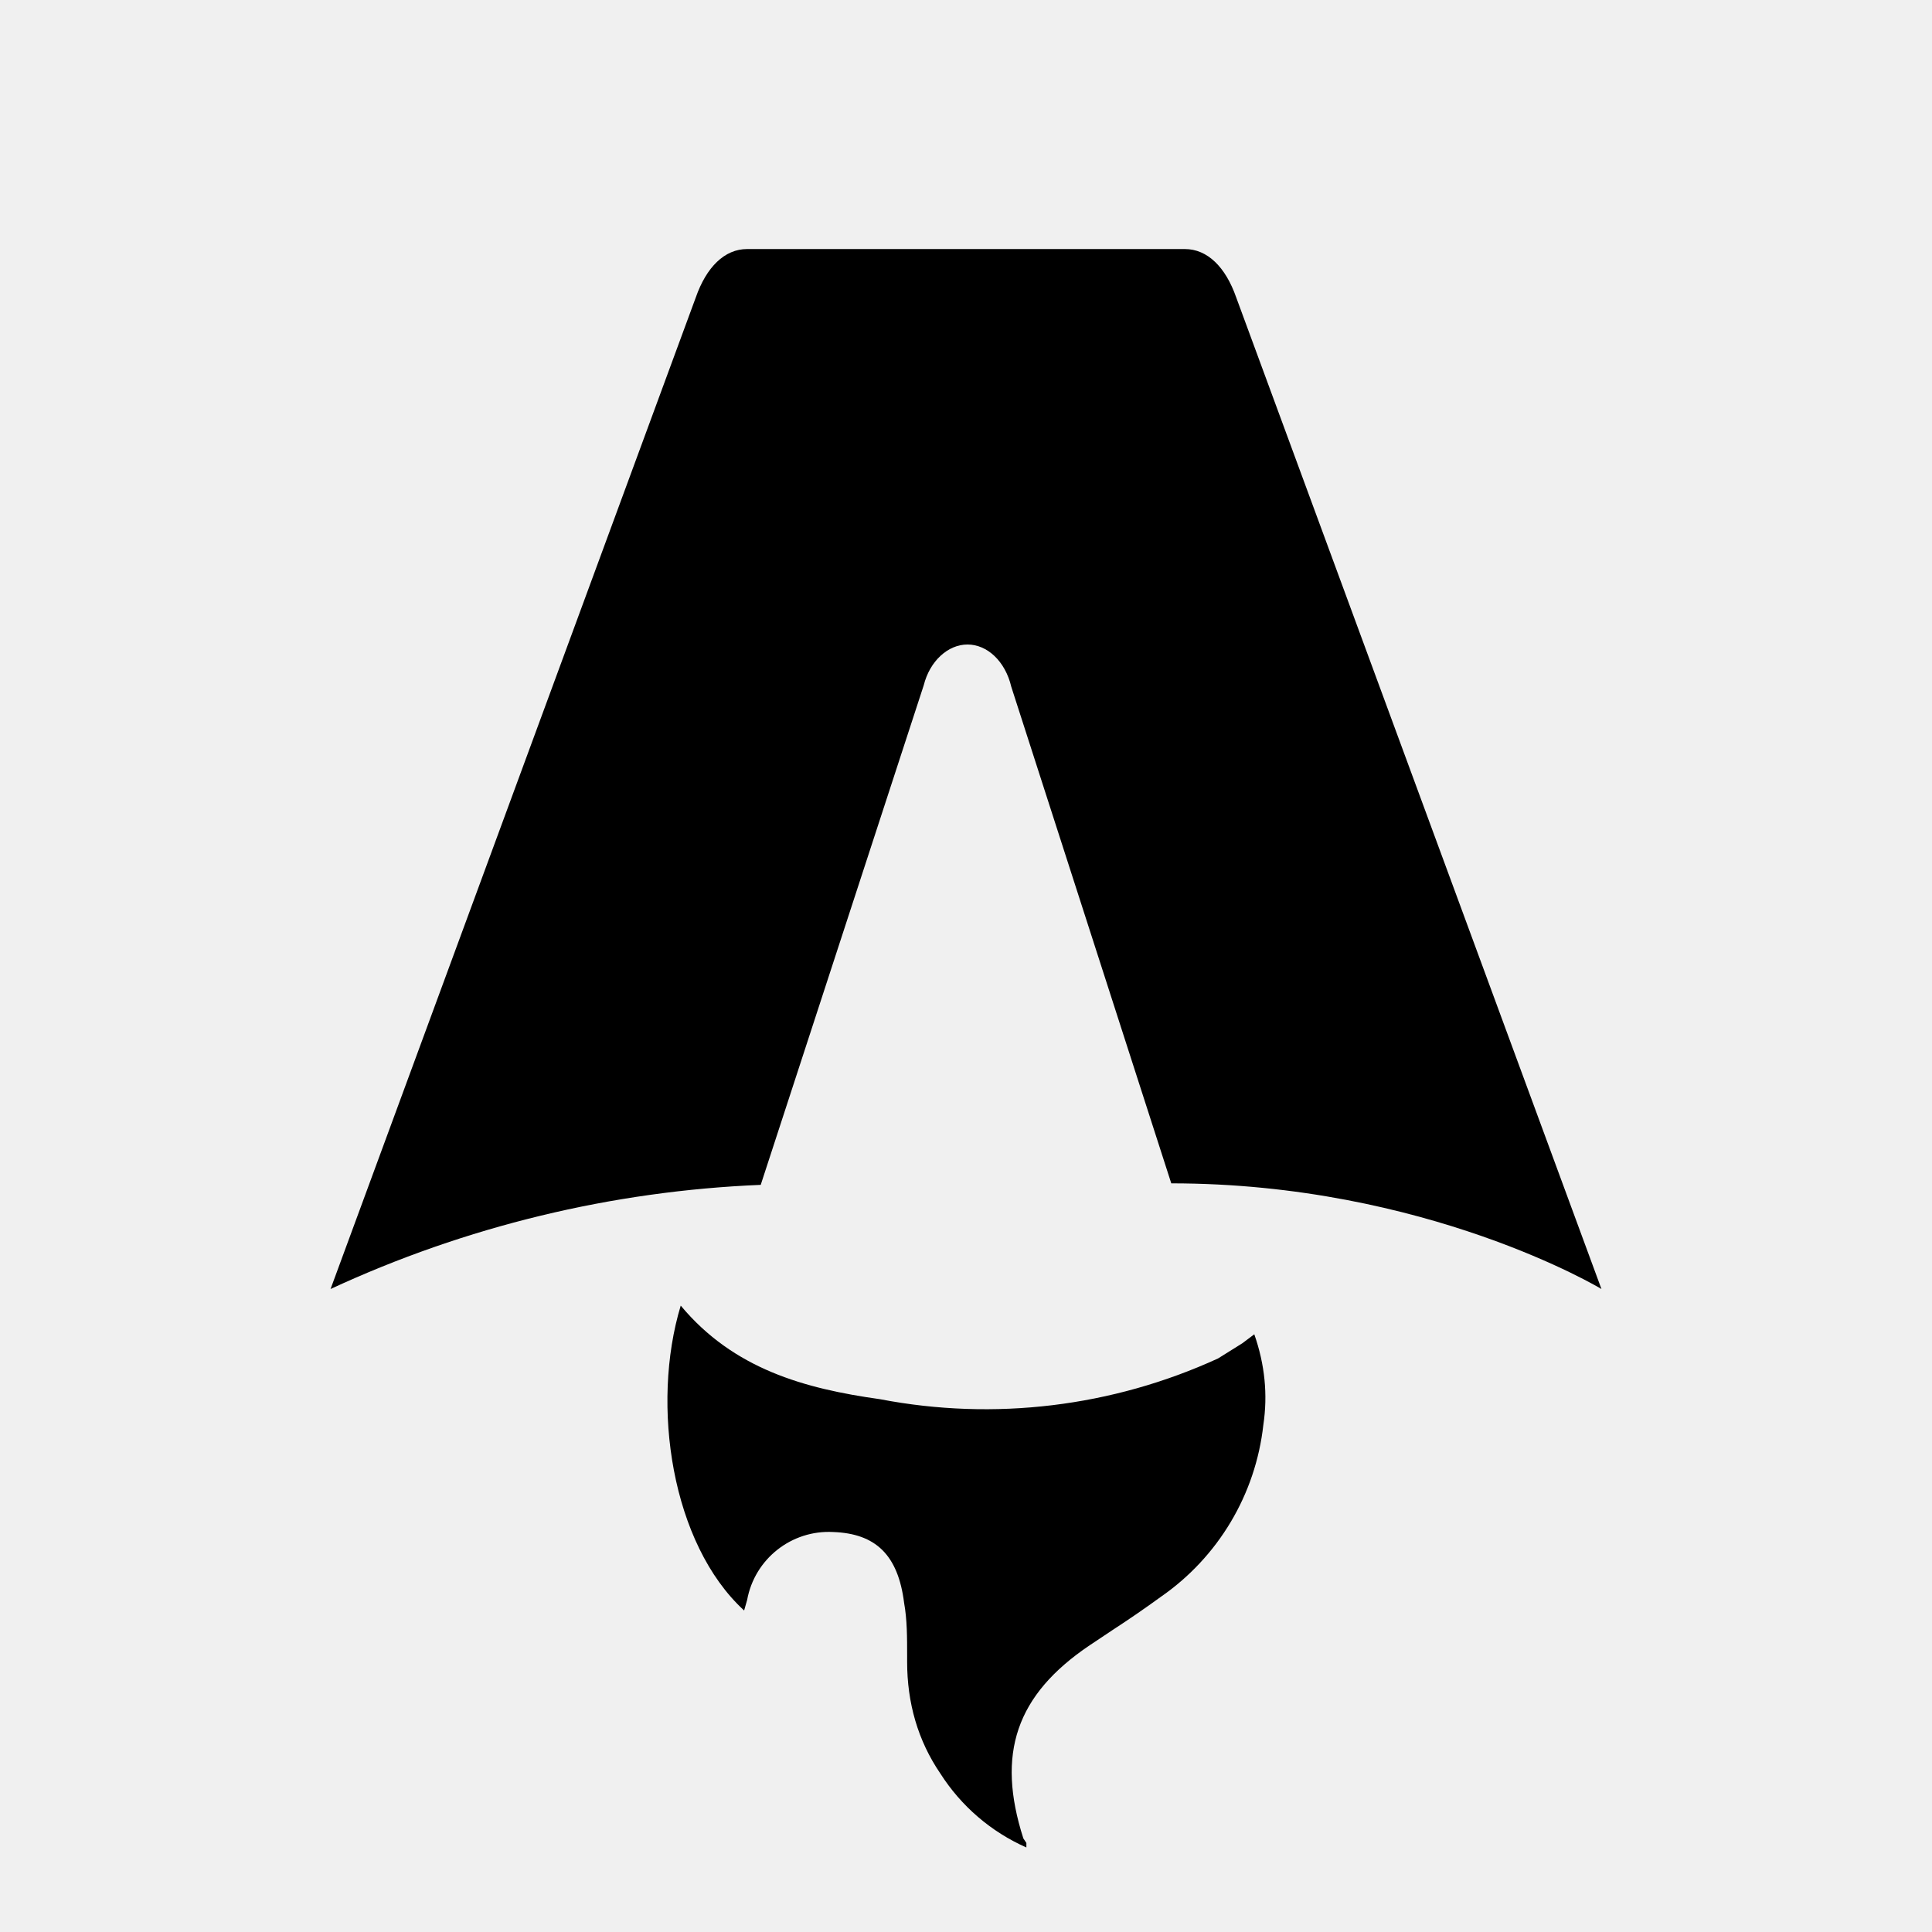
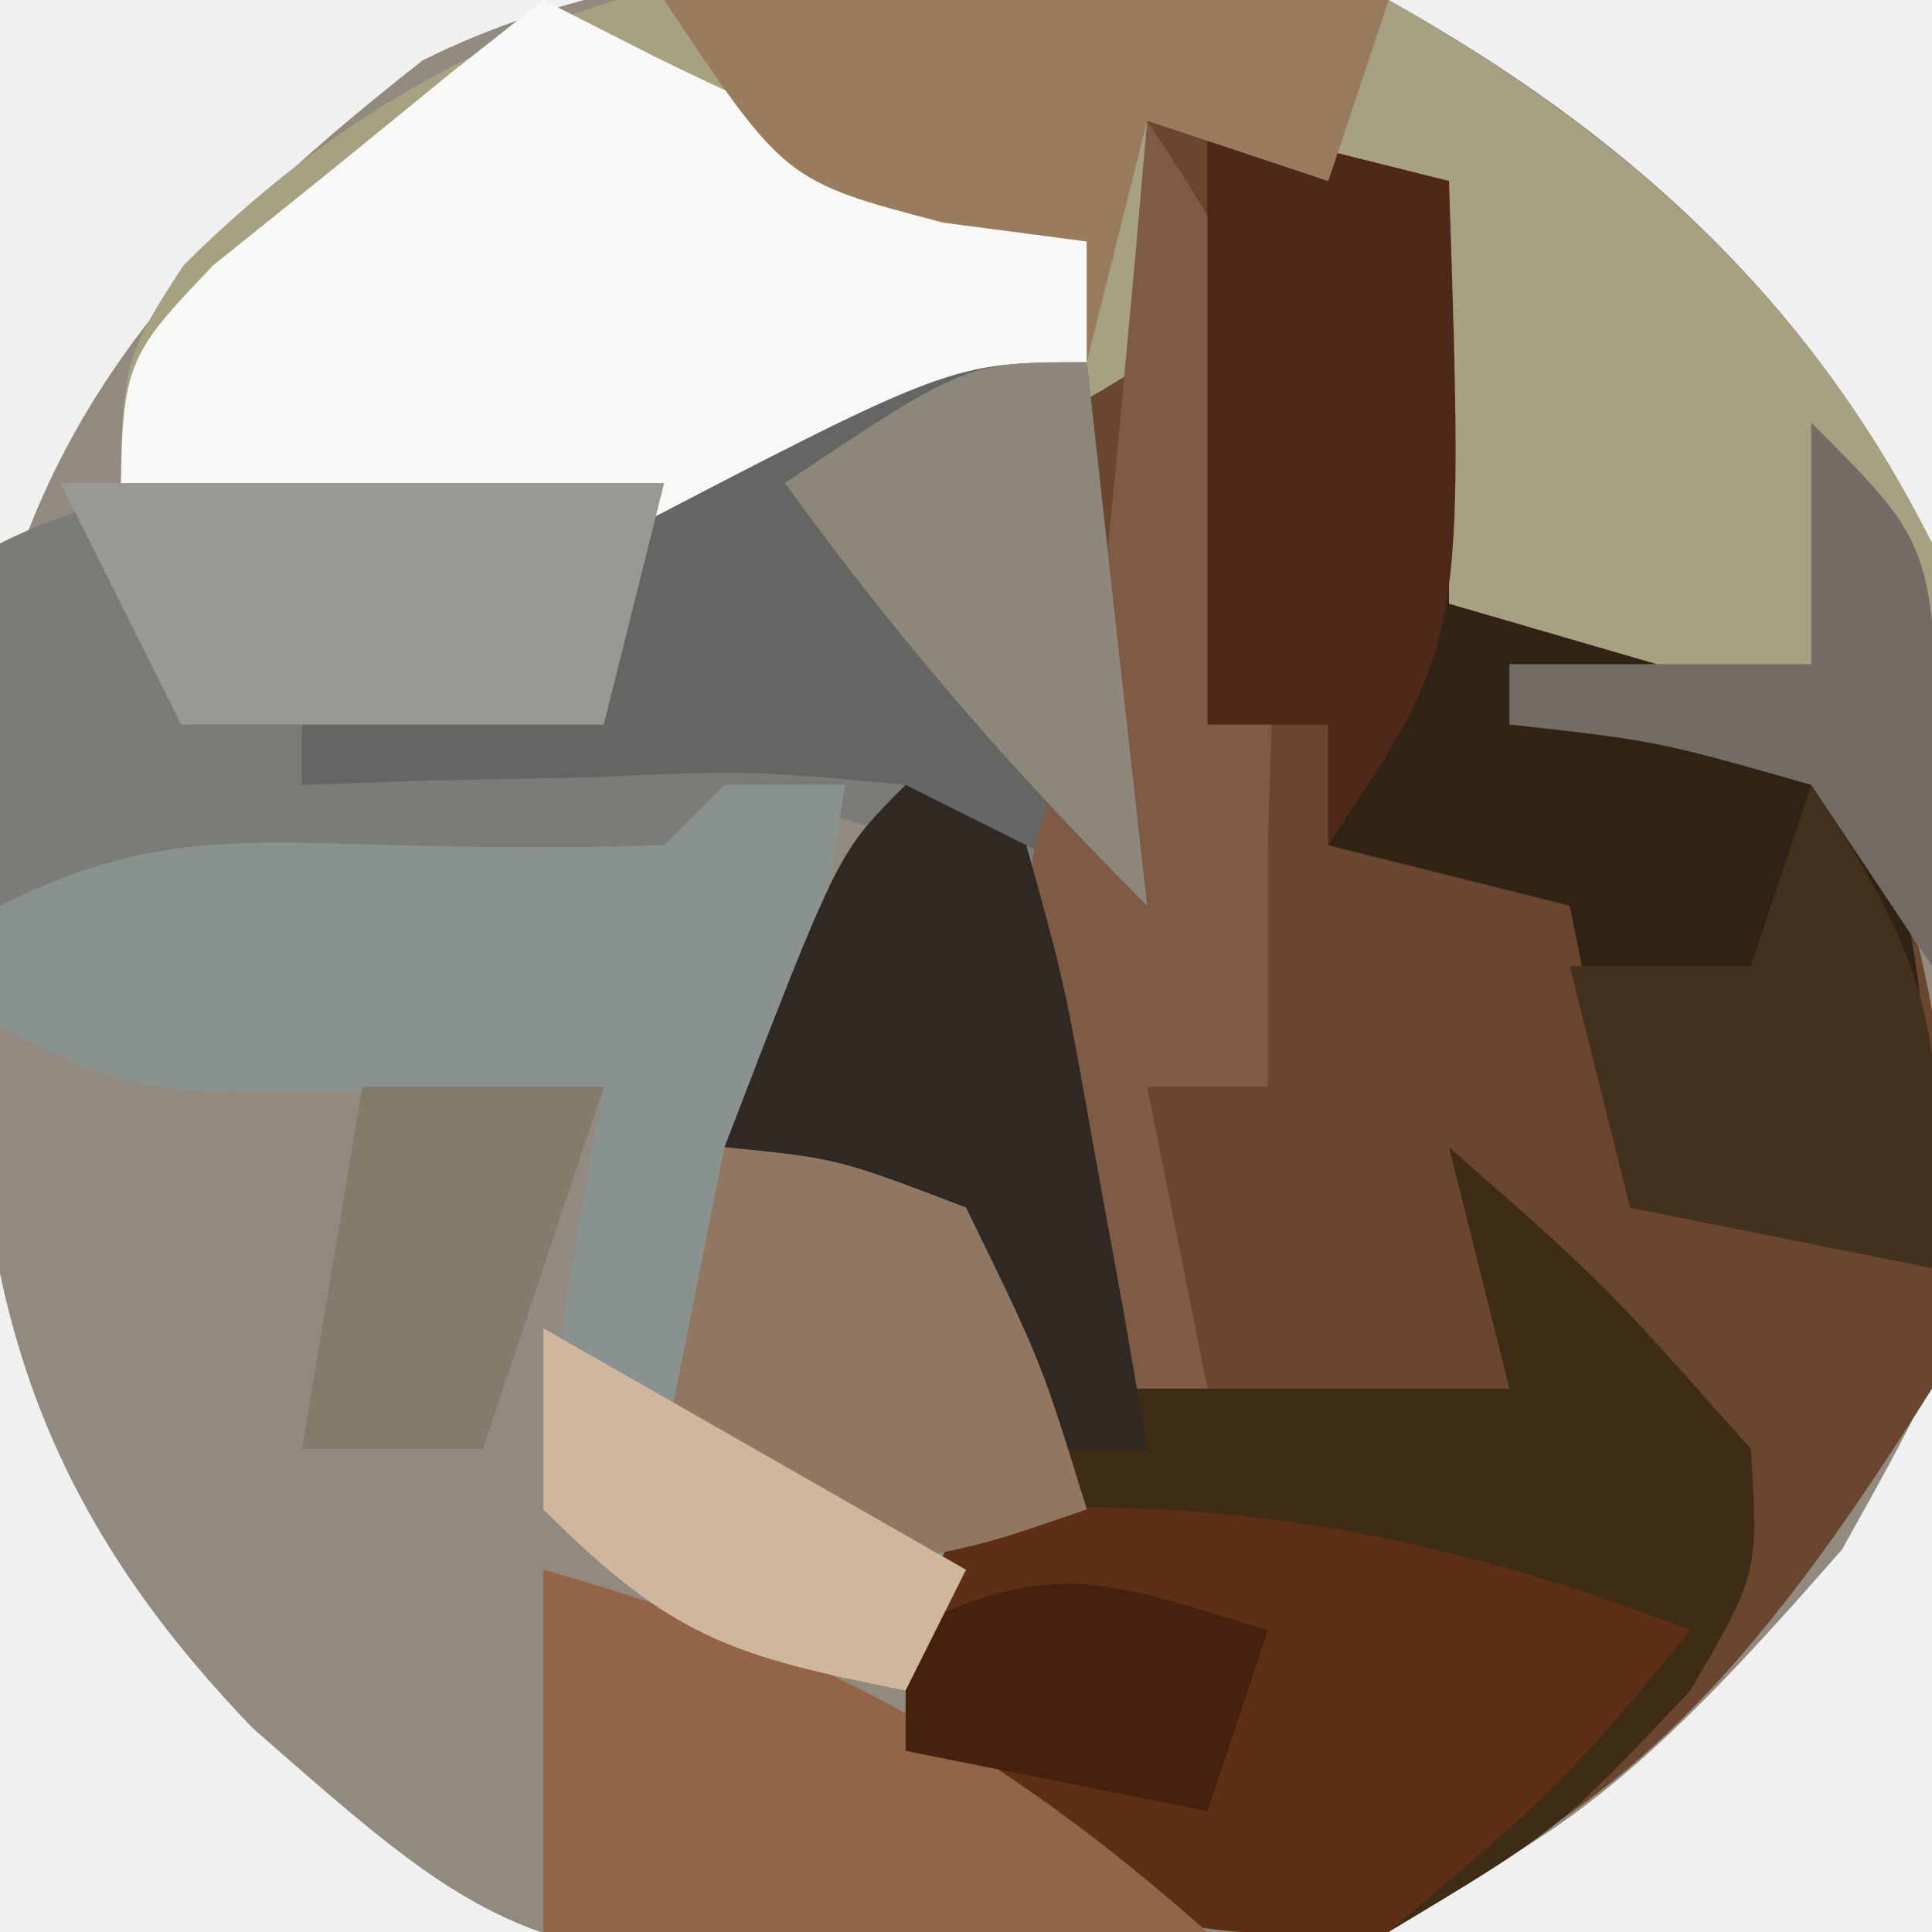
- <svg xmlns="http://www.w3.org/2000/svg" fill="none" viewBox="0 0 128 128">
-   <path d="M50.4 78.5a75.1 75.1 0 0 0-28.5 6.9l24.2-65.7c.7-2 1.9-3.2 3.4-3.2h29c1.5 0 2.7 1.2 3.4 3.2l24.2 65.7s-11.6-7-28.5-7L67 45.5c-.4-1.7-1.6-2.8-2.9-2.8-1.3 0-2.5 1.1-2.9 2.7L50.4 78.5Zm-1.1 28.2Zm-4.2-20.2c-2 6.6-.6 15.8 4.2 20.2a17.5 17.5 0 0 1 .2-.7 5.5 5.5 0 0 1 5.7-4.5c2.8.1 4.3 1.5 4.7 4.7.2 1.1.2 2.3.2 3.5v.4c0 2.7.7 5.2 2.2 7.4a13 13 0 0 0 5.7 4.9v-.3l-.2-.3c-1.8-5.6-.5-9.5 4.4-12.8l1.5-1a73 73 0 0 0 3.2-2.2 16 16 0 0 0 6.8-11.4c.3-2 .1-4-.6-6l-.8.6-1.6 1a37 37 0 0 1-22.4 2.7c-5-.7-9.7-2-13.2-6.2Z" />
-   <style>
-         path { fill: #000; }
-         @media (prefers-color-scheme: dark) {
-             path { fill: #FFF; }
-         }
-     </style>
+ <svg xmlns="http://www.w3.org/2000/svg" version="1.1" width="32" height="32">
+   <path d="M0 0 C3.921 2.193 6.978 4.956 9 9 C10.34 20.604 10.34 20.604 7.508 25.668 C4.315 29.304 1.948 31.775 -2.977 32.344 C-14.037 32.817 -14.037 32.817 -18.812 28.625 C-23.616 23.647 -23.506 19.371 -23.492 12.574 C-22.752 7.197 -20.184 4.285 -16 1 C-11.265 -1.367 -5.106 -0.703 0 0 Z " fill="#938A7F" transform="translate(23,0)" />
+   <path d="M0 0 C1.65 0.33 3.3 0.66 5 1 C5 3.31 5 5.62 5 8 C6.702 8.65 6.702 8.65 8.438 9.312 C9.613 9.869 10.789 10.426 12 11 C13.255 14.765 13.521 17.03 13 21 C10.523 24.929 7.961 28.375 3.438 29.816 C0.162 30.063 -1.382 28.87 -4 27 C-3.649 26.258 -3.299 25.515 -2.938 24.75 C-1.955 21.868 -1.967 20.788 -3 18 C-4.32 17.67 -5.64 17.34 -7 17 C-5.25 12.125 -5.25 12.125 -3 11 C-2.34 11.33 -1.68 11.66 -1 12 C-1.021 10.762 -1.041 9.525 -1.062 8.25 C-1.068 5.336 -0.93 2.79 0 0 Z " fill="#6A462E" transform="translate(19,2)" />
+   <path d="M0 0 C3.909 2.231 6.973 4.946 9 9 C9.04 11.333 9.043 13.667 9 16 C8.34 15.01 7.68 14.02 7 13 C5.008 12.309 3.008 11.641 1 11 C-0.431 8.138 0.4 6.066 1 3 C-1.475 2.505 -1.475 2.505 -4 2 C-4 3.32 -4 4.64 -4 6 C-9.575 9.616 -14.606 9.307 -21 9 C-21 6 -21 6 -19.961 4.395 C-14.28 -1.273 -7.648 -1.503 0 0 Z " fill="#A7A081" transform="translate(23,0)" />
+   <path d="M0 0 C0.66 0.33 1.32 0.66 2 1 C2.633 3.066 2.633 3.066 3.125 5.562 C3.293 6.389 3.46 7.215 3.633 8.066 C3.754 8.704 3.875 9.343 4 10 C5.98 10 7.96 10 10 10 C9.67 8.68 9.34 7.36 9 6 C11.562 8.25 11.562 8.25 14 11 C14.125 13.062 14.125 13.062 13 15 C10.812 17.312 10.812 17.312 8 19 C4.812 19 4.812 19 2 18 C0.625 15.938 0.625 15.938 0 14 C0.66 13.01 1.32 12.02 2 11 C1.692 8.847 1.692 8.847 1 7 C-0.32 6.67 -1.64 6.34 -3 6 C-1.125 1.125 -1.125 1.125 0 0 Z " fill="#3E2C17" transform="translate(15,13)" />
+   <path d="M0 0 C0.33 2.97 0.66 5.94 1 9 C-1.31 8.34 -3.62 7.68 -6 7 C-6.33 7.99 -6.66 8.98 -7 10 C-7 9.34 -7 8.68 -7 8 C-10.63 8.33 -14.26 8.66 -18 9 C-18 7.02 -18 5.04 -18 3 C-14.733 1.367 -11.223 2.041 -7.629 2.16 C-4.47 1.968 -3.065 0 0 0 Z " fill="#7B7B77" transform="translate(18,6)" />
+   <path d="M0 0 C0.66 0 1.32 0 2 0 C1.67 1.98 1.34 3.96 1 6 C1.99 6.33 2.98 6.66 4 7 C5.188 9.562 5.188 9.562 6 12 C5.34 12 4.68 12 4 12 C3.67 12.99 3.34 13.98 3 15 C0.133 14.427 -0.861 14.139 -3 12 C-2.625 8.375 -2.625 8.375 -2 5 C-3.279 5.021 -4.558 5.041 -5.875 5.062 C-9.75 5.125 -9.75 5.125 -12 4 C-12 3.34 -12 2.68 -12 2 C-9.595 0.798 -8.109 0.931 -5.438 1 C-3.959 1.038 -2.478 1.046 -1 1 C-0.67 0.67 -0.34 0.34 0 0 Z " fill="#899291" transform="translate(12,13)" />
+   <path d="M0 0 C1.32 0.33 2.64 0.66 4 1 C4 3.31 4 5.62 4 8 C5.134 8.33 6.269 8.66 7.438 9 C9.375 9.801 9.375 9.801 11 11 C11.969 13.792 11.951 15.994 12 19 C10.35 18.67 8.7 18.34 7 18 C6.67 16.35 6.34 14.7 6 13 C4.68 12.67 3.36 12.34 2 12 C2 11.34 2 10.68 2 10 C1.34 10 0.68 10 0 10 C0 6.7 0 3.4 0 0 Z " fill="#302316" transform="translate(20,2)" />
+   <path d="M0 0 C0.905 0.46 0.905 0.46 1.828 0.93 C4.175 2.086 6.563 3.052 9 4 C9 4.66 9 5.32 9 6 C4.373 10.148 -1.182 9.275 -7 9 C-7 6 -7 6 -5.469 4.395 C-4.494 3.611 -4.494 3.611 -3.5 2.812 C-2.85 2.283 -2.201 1.753 -1.531 1.207 C-1.026 0.809 -0.521 0.41 0 0 Z " fill="#F8F8F6" transform="translate(9,0)" />
+   <path d="M0 0 C4.468 -0.213 7.823 0.409 12 2 C9.875 4.562 9.875 4.562 7 7 C3.812 7.062 3.812 7.062 1 6 C-0.438 4.062 -0.438 4.062 -1 2 C-0.67 1.34 -0.34 0.68 0 0 Z " fill="#5F2F15" transform="translate(16,25)" />
+   <path d="M0 0 C0.33 2.97 0.66 5.94 1 9 C-0.32 8.34 -1.64 7.68 -3 7 C-5.592 6.76 -5.592 6.76 -8.25 6.875 C-9.588 6.902 -9.588 6.902 -10.953 6.93 C-11.629 6.953 -12.304 6.976 -13 7 C-13 6.34 -13 5.68 -13 5 C-11.35 5 -9.7 5 -8 5 C-8 4.34 -8 3.68 -8 3 C-2.25 0 -2.25 0 0 0 Z " fill="#656663" transform="translate(18,6)" />
+   <path d="M0 0 C2.106 3.159 2.234 3.85 2.125 7.438 C2.107 8.199 2.089 8.961 2.07 9.746 C2.036 10.862 2.036 10.862 2 12 C2 13.32 2 14.64 2 16 C1.34 16 0.68 16 0 16 C0.33 17.65 0.66 19.3 1 21 C0.34 21 -0.32 21 -1 21 C-1.195 19.543 -1.381 18.084 -1.562 16.625 C-1.667 15.813 -1.771 15.001 -1.879 14.164 C-2 12 -2 12 -1 10 C-0.774 8.296 -0.591 6.587 -0.438 4.875 C-0.354 3.965 -0.27 3.055 -0.184 2.117 C-0.123 1.419 -0.062 0.72 0 0 Z " fill="#7F5A45" transform="translate(19,2)" />
+   <path d="M0 0 C4.508 1.258 7.491 2.904 11 6 C7.37 6 3.74 6 0 6 C0 4.02 0 2.04 0 0 Z " fill="#936448" transform="translate(9,26)" />
+   <path d="M0 0 C1.32 0.33 2.64 0.66 4 1 C4.25 8.625 4.25 8.625 2 12 C2 11.34 2 10.68 2 10 C1.34 10 0.68 10 0 10 C0 6.7 0 3.4 0 0 Z " fill="#4E2919" transform="translate(20,2)" />
+   <path d="M0 0 C3.96 0 7.92 0 12 0 C11.67 0.99 11.34 1.98 11 3 C10.01 2.67 9.02 2.34 8 2 C7.67 3.32 7.34 4.64 7 6 C7 5.34 7 4.68 7 4 C6.216 3.897 5.433 3.794 4.625 3.688 C2 3 2 3 0 0 Z " fill="#987C5D" transform="translate(11,0)" />
+   <path d="M0 0 C0.66 0.33 1.32 0.66 2 1 C2.633 3.285 2.633 3.285 3.125 6.062 C3.293 6.982 3.46 7.901 3.633 8.848 C3.754 9.558 3.875 10.268 4 11 C3.34 11 2.68 11 2 11 C1.67 9.68 1.34 8.36 1 7 C-0.32 6.67 -1.64 6.34 -3 6 C-1.125 1.125 -1.125 1.125 0 0 Z " fill="#302823" transform="translate(15,13)" />
+   <path d="M0 0 C1.875 0.188 1.875 0.188 4 1 C5.25 3.562 5.25 3.562 6 6 C4.188 6.625 4.188 6.625 2 7 C1.01 6.34 0.02 5.68 -1 5 C-0.67 3.35 -0.34 1.7 0 0 Z " fill="#917762" transform="translate(12,19)" />
+   <path d="M0 0 C3.3 0 6.6 0 10 0 C9.67 1.32 9.34 2.64 9 4 C6.69 4 4.38 4 2 4 C1.34 2.68 0.68 1.36 0 0 Z " fill="#999892" transform="translate(1,8)" />
+   <path d="M0 0 C2.152 3.228 2.201 4.284 2 8 C0.35 7.67 -1.3 7.34 -3 7 C-3.33 5.68 -3.66 4.36 -4 3 C-3.01 3 -2.02 3 -1 3 C-0.67 2.01 -0.34 1.02 0 0 Z " fill="#42311C" transform="translate(30,13)" />
+   <path d="M0 0 C0.33 2.97 0.66 5.94 1 9 C-1.283 6.717 -3.124 4.591 -5 2 C-2 0 -2 0 0 0 Z " fill="#8C8779" transform="translate(18,6)" />
+   <path d="M0 0 C1.32 0 2.64 0 4 0 C3.34 1.98 2.68 3.96 2 6 C1.01 6 0.02 6 -1 6 C-0.67 4.02 -0.34 2.04 0 0 Z " fill="#817C6C" transform="translate(6,18)" />
+   <path d="M0 0 C-0.33 0.99 -0.66 1.98 -1 3 C-2.65 2.67 -4.3 2.34 -6 2 C-6 1.34 -6 0.68 -6 0 C-3.509 -1.245 -2.589 -0.777 0 0 Z " fill="#45220D" transform="translate(21,27)" />
+   <path d="M0 0 C3.465 1.98 3.465 1.98 7 4 C6.67 4.66 6.34 5.32 6 6 C3.133 5.427 2.139 5.139 0 3 C0 2.01 0 1.02 0 0 Z " fill="#D0B69C" transform="translate(9,22)" />
+   <path d="M0 0 C2 2 2 2 2.125 5.625 C2.084 6.739 2.042 7.853 2 9 C1.34 8.01 0.68 7.02 0 6 C-2.563 5.27 -2.563 5.27 -5 5 C-5 4.67 -5 4.34 -5 4 C-3.35 4 -1.7 4 0 4 C0 2.68 0 1.36 0 0 Z " fill="#726C64" transform="translate(30,7)" />
</svg>
